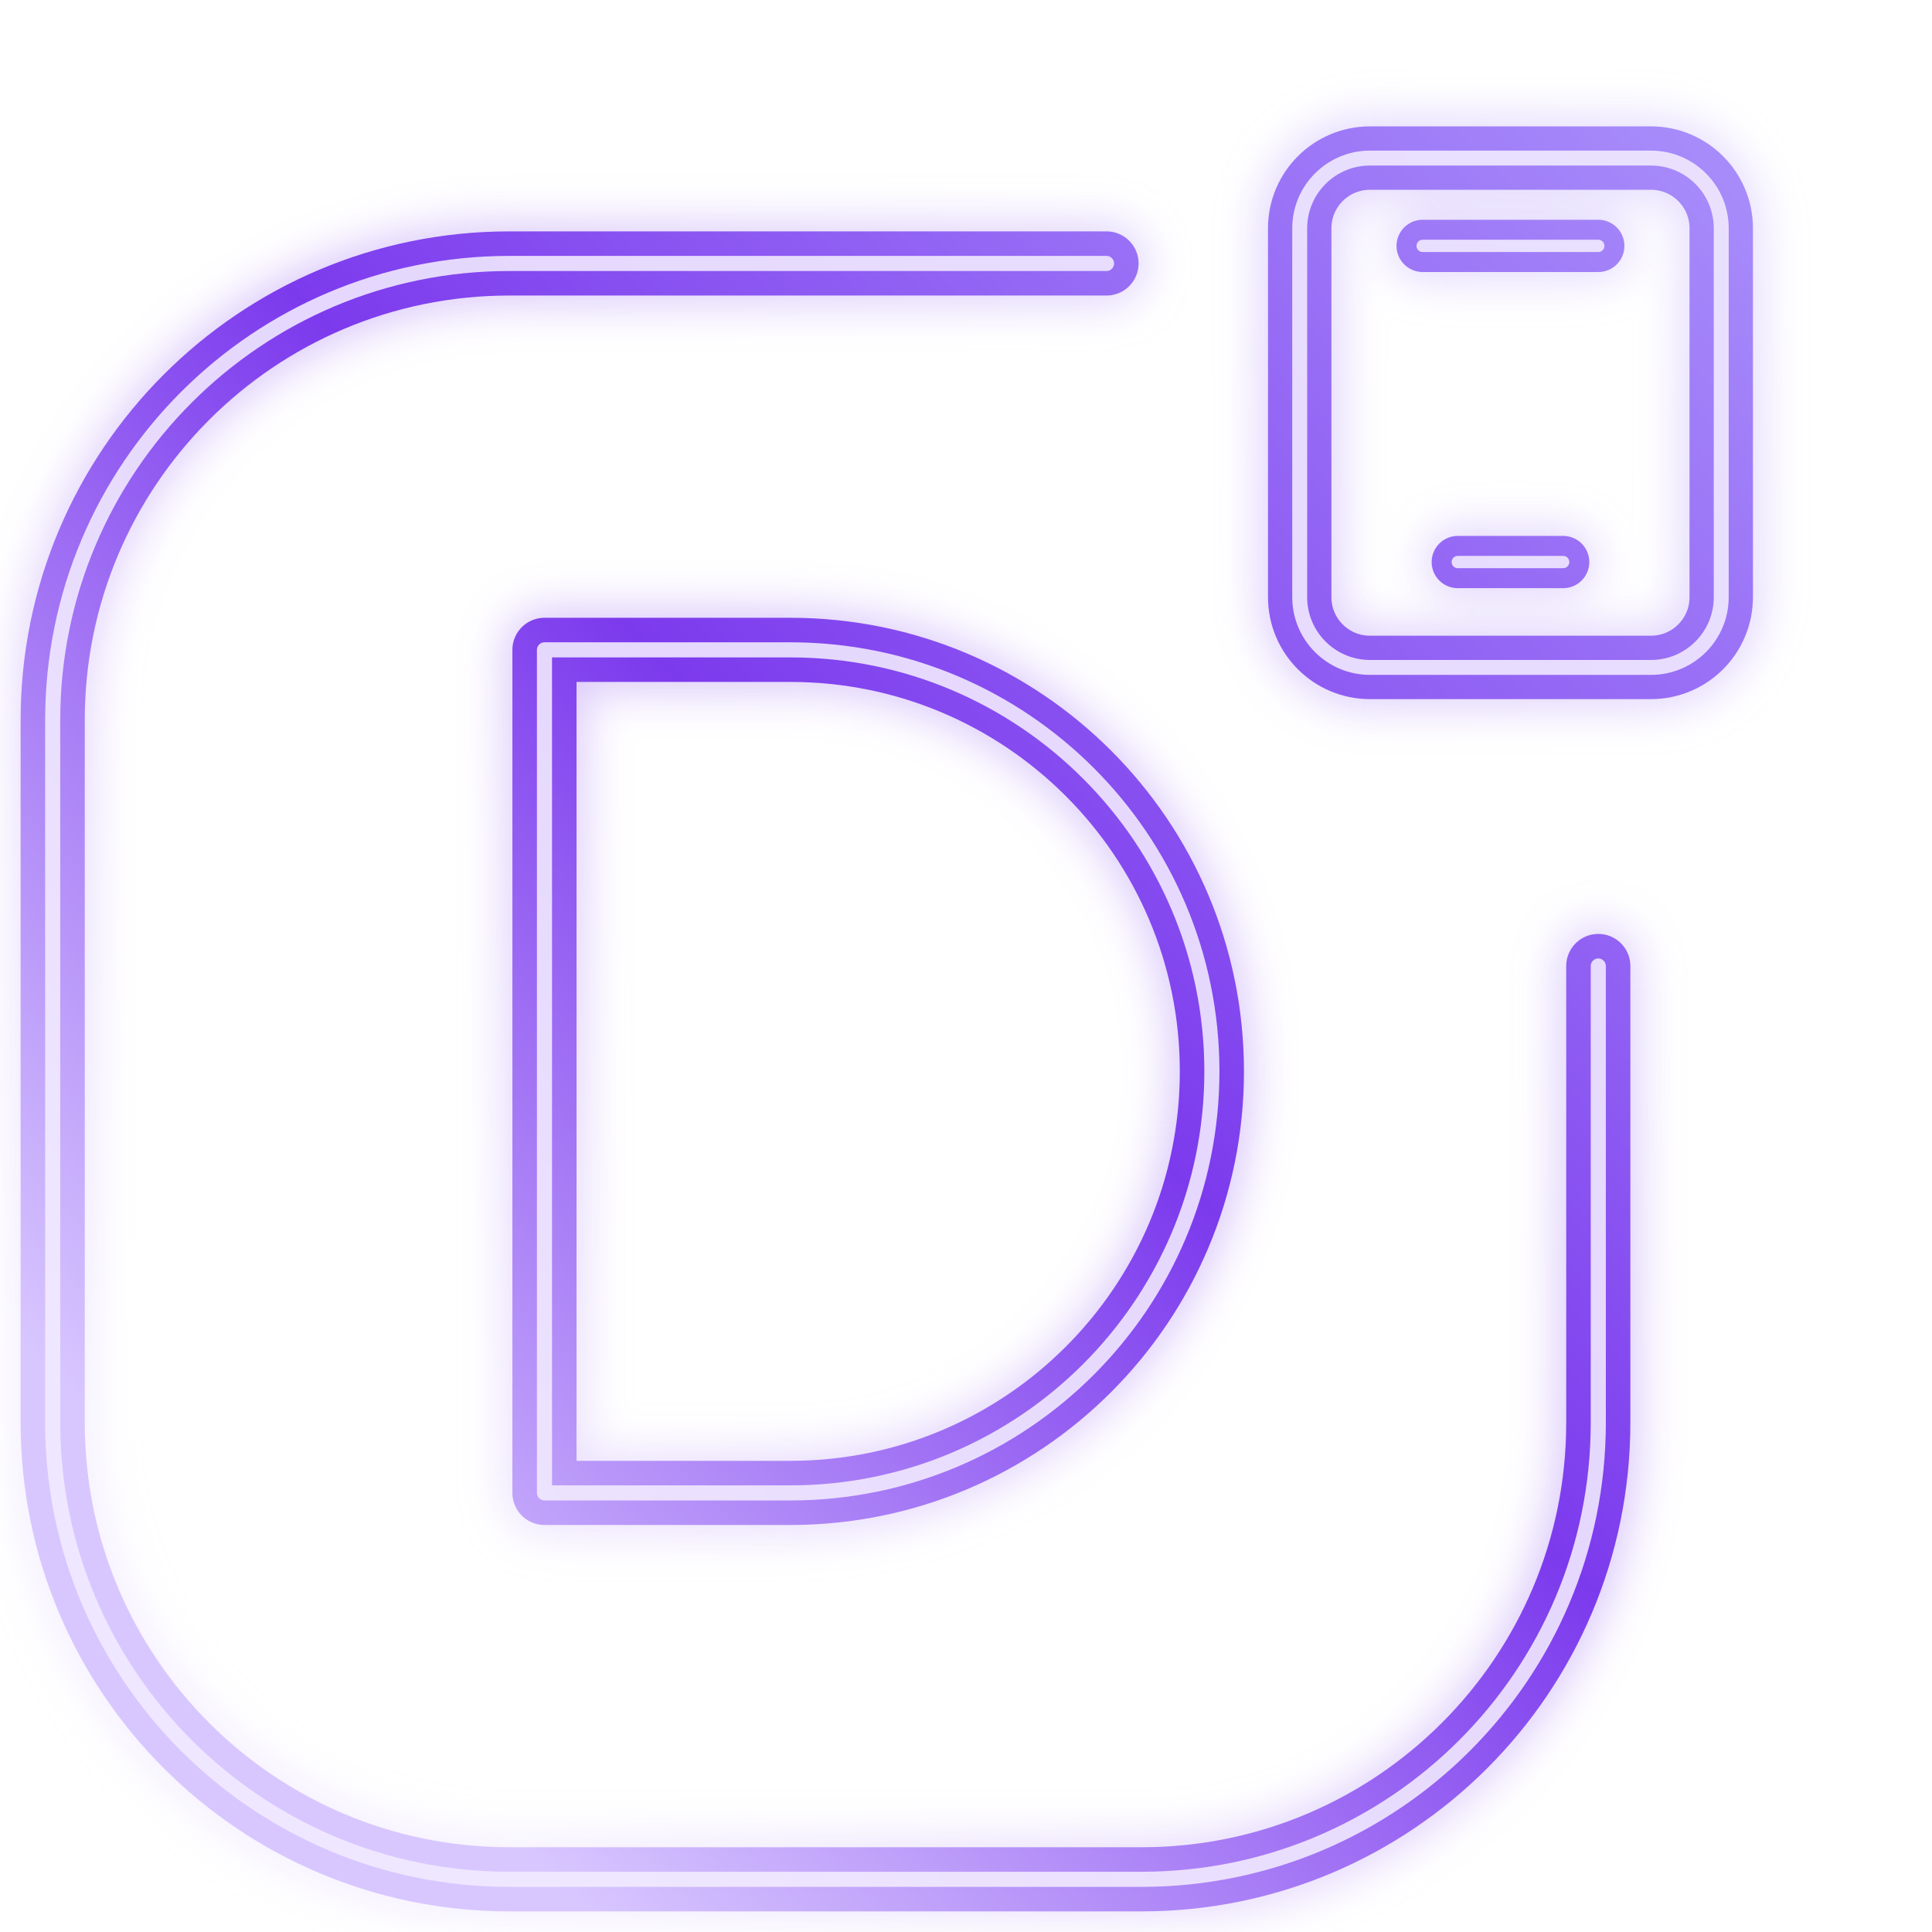
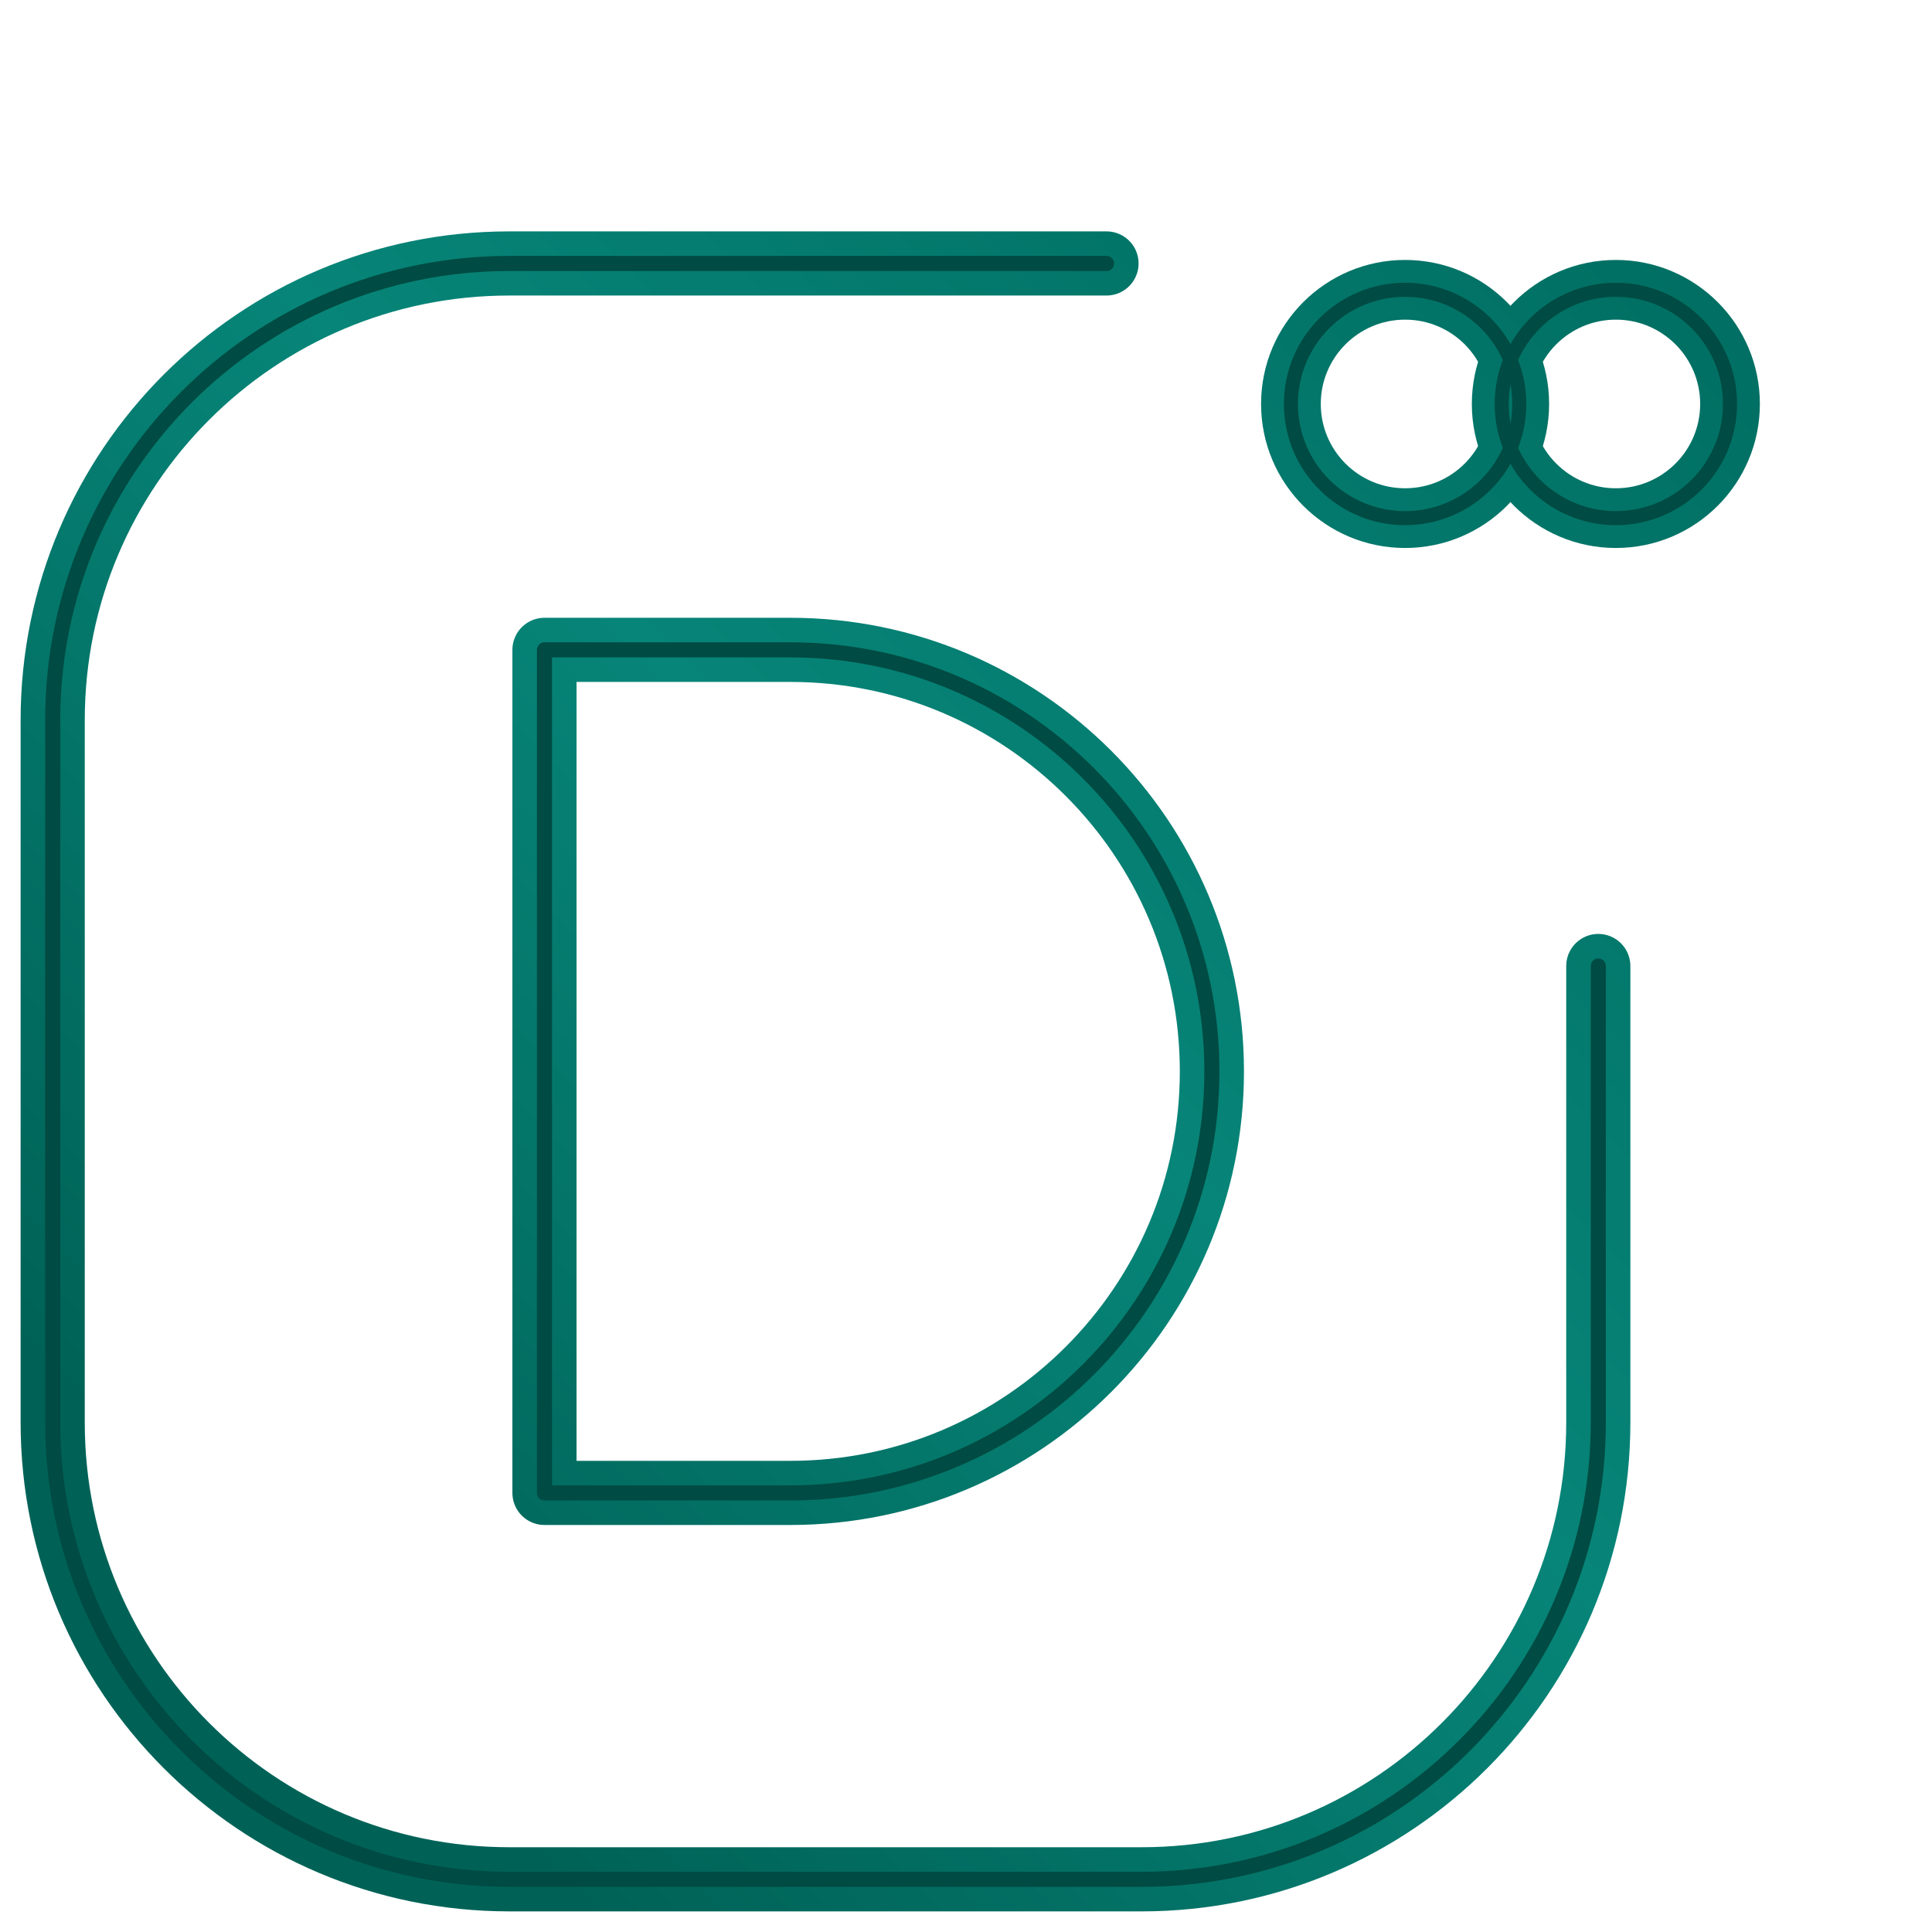
<svg xmlns="http://www.w3.org/2000/svg" width="256" height="256" viewBox="18 18 220 220" role="img" aria-labelledby="t d">
  <defs>
    <linearGradient id="neon" x1="40" y1="216" x2="216" y2="40" gradientUnits="userSpaceOnUse">
-       <stop offset="0" stop-color="#d8c7ff" />
-       <stop offset="0.5" stop-color="#7c3aed" />
-       <stop offset="1" stop-color="#a78bfa" />
+       <stop offset="0" stop-color="#006257" />
+       <stop offset="0.5" stop-color="#078578" />
+       <stop offset="1" stop-color="#006d61" />
    </linearGradient>
    <radialGradient id="glow" cx="0.46" cy="0.44" r="0.62">
-       <stop offset="0" stop-color="#7c3aed" stop-opacity="0.34" />
-       <stop offset="1" stop-color="#7c3aed" stop-opacity="0" />
+       <stop offset="0" stop-color="#078578" stop-opacity="0.34" />
+       <stop offset="1" stop-color="#078578" stop-opacity="0" />
    </radialGradient>
    <filter id="bloom" x="-50%" y="-50%" width="200%" height="200%">
      <feGaussianBlur stdDeviation="7" />
    </filter>
    <filter id="markBloom" x="-50%" y="-50%" width="200%" height="200%">
      <feGaussianBlur stdDeviation="2.5" />
    </filter>
  </defs>
  <g fill="none" stroke-linecap="round" stroke-linejoin="round">
-     <g stroke="url(#neon)" opacity=".28" filter="url(#markBloom)">
-       <path d="M36 12H19A13 13 0 0 0 6 25v20a13 13 0 0 0 13 13h18a13 13 0 0 0 13-13V32" stroke-width="11" transform="scale(4)" vector-effect="non-scaling-stroke" />
-       <path d="M20 23v24h7a12 12 0 0 0 0-24Z" stroke-width="11" transform="scale(4)" vector-effect="non-scaling-stroke" />
-       <path d="M174 36h32a8 8 0 0 1 8 8v42a8 8 0 0 1-8 8h-32a8 8 0 0 1-8-8V44a8 8 0 0 1 8-8Z" stroke-width="9.35" />
-       <path d="M180 46h20M184 82h12" stroke-width="7.7" />
-     </g>
    <g stroke="url(#neon)" opacity="1">
      <path d="M36 12H19A13 13 0 0 0 6 25v20a13 13 0 0 0 13 13h18a13 13 0 0 0 13-13V32" stroke-width="8.5" transform="scale(4)" vector-effect="non-scaling-stroke" />
      <path d="M20 23v24h7a12 12 0 0 0 0-24Z" stroke-width="8.5" transform="scale(4)" vector-effect="non-scaling-stroke" />
-       <path d="M174 36h32a8 8 0 0 1 8 8v42a8 8 0 0 1-8 8h-32a8 8 0 0 1-8-8V44a8 8 0 0 1 8-8Z" stroke-width="7.22" />
-       <path d="M180 46h20M184 82h12" stroke-width="5.95" />
+       <path d="M165 64a13 13 0 1 0 26 0 13 13 0 1 0-26 0Z" stroke-width="6.8" />
+       <path d="M189 64a13 13 0 1 0 26 0 13 13 0 1 0-26 0Z" stroke-width="6.8" />
    </g>
-     <g stroke="#f3ecff" opacity=".88">
+     <g stroke="#004b43" opacity="1">
      <path d="M36 12H19A13 13 0 0 0 6 25v20a13 13 0 0 0 13 13h18a13 13 0 0 0 13-13V32" stroke-width="2" transform="scale(4)" vector-effect="non-scaling-stroke" />
      <path d="M20 23v24h7a12 12 0 0 0 0-24Z" stroke-width="2" transform="scale(4)" vector-effect="non-scaling-stroke" />
-       <path d="M174 36h32a8 8 0 0 1 8 8v42a8 8 0 0 1-8 8h-32a8 8 0 0 1-8-8V44a8 8 0 0 1 8-8Z" stroke-width="1.7" />
-       <path d="M180 46h20M184 82h12" stroke-width="1.4" />
+       <path d="M165 64a13 13 0 1 0 26 0 13 13 0 1 0-26 0Z" stroke-width="1.6" />
+       <path d="M189 64a13 13 0 1 0 26 0 13 13 0 1 0-26 0Z" stroke-width="1.6" />
    </g>
  </g>
</svg>
